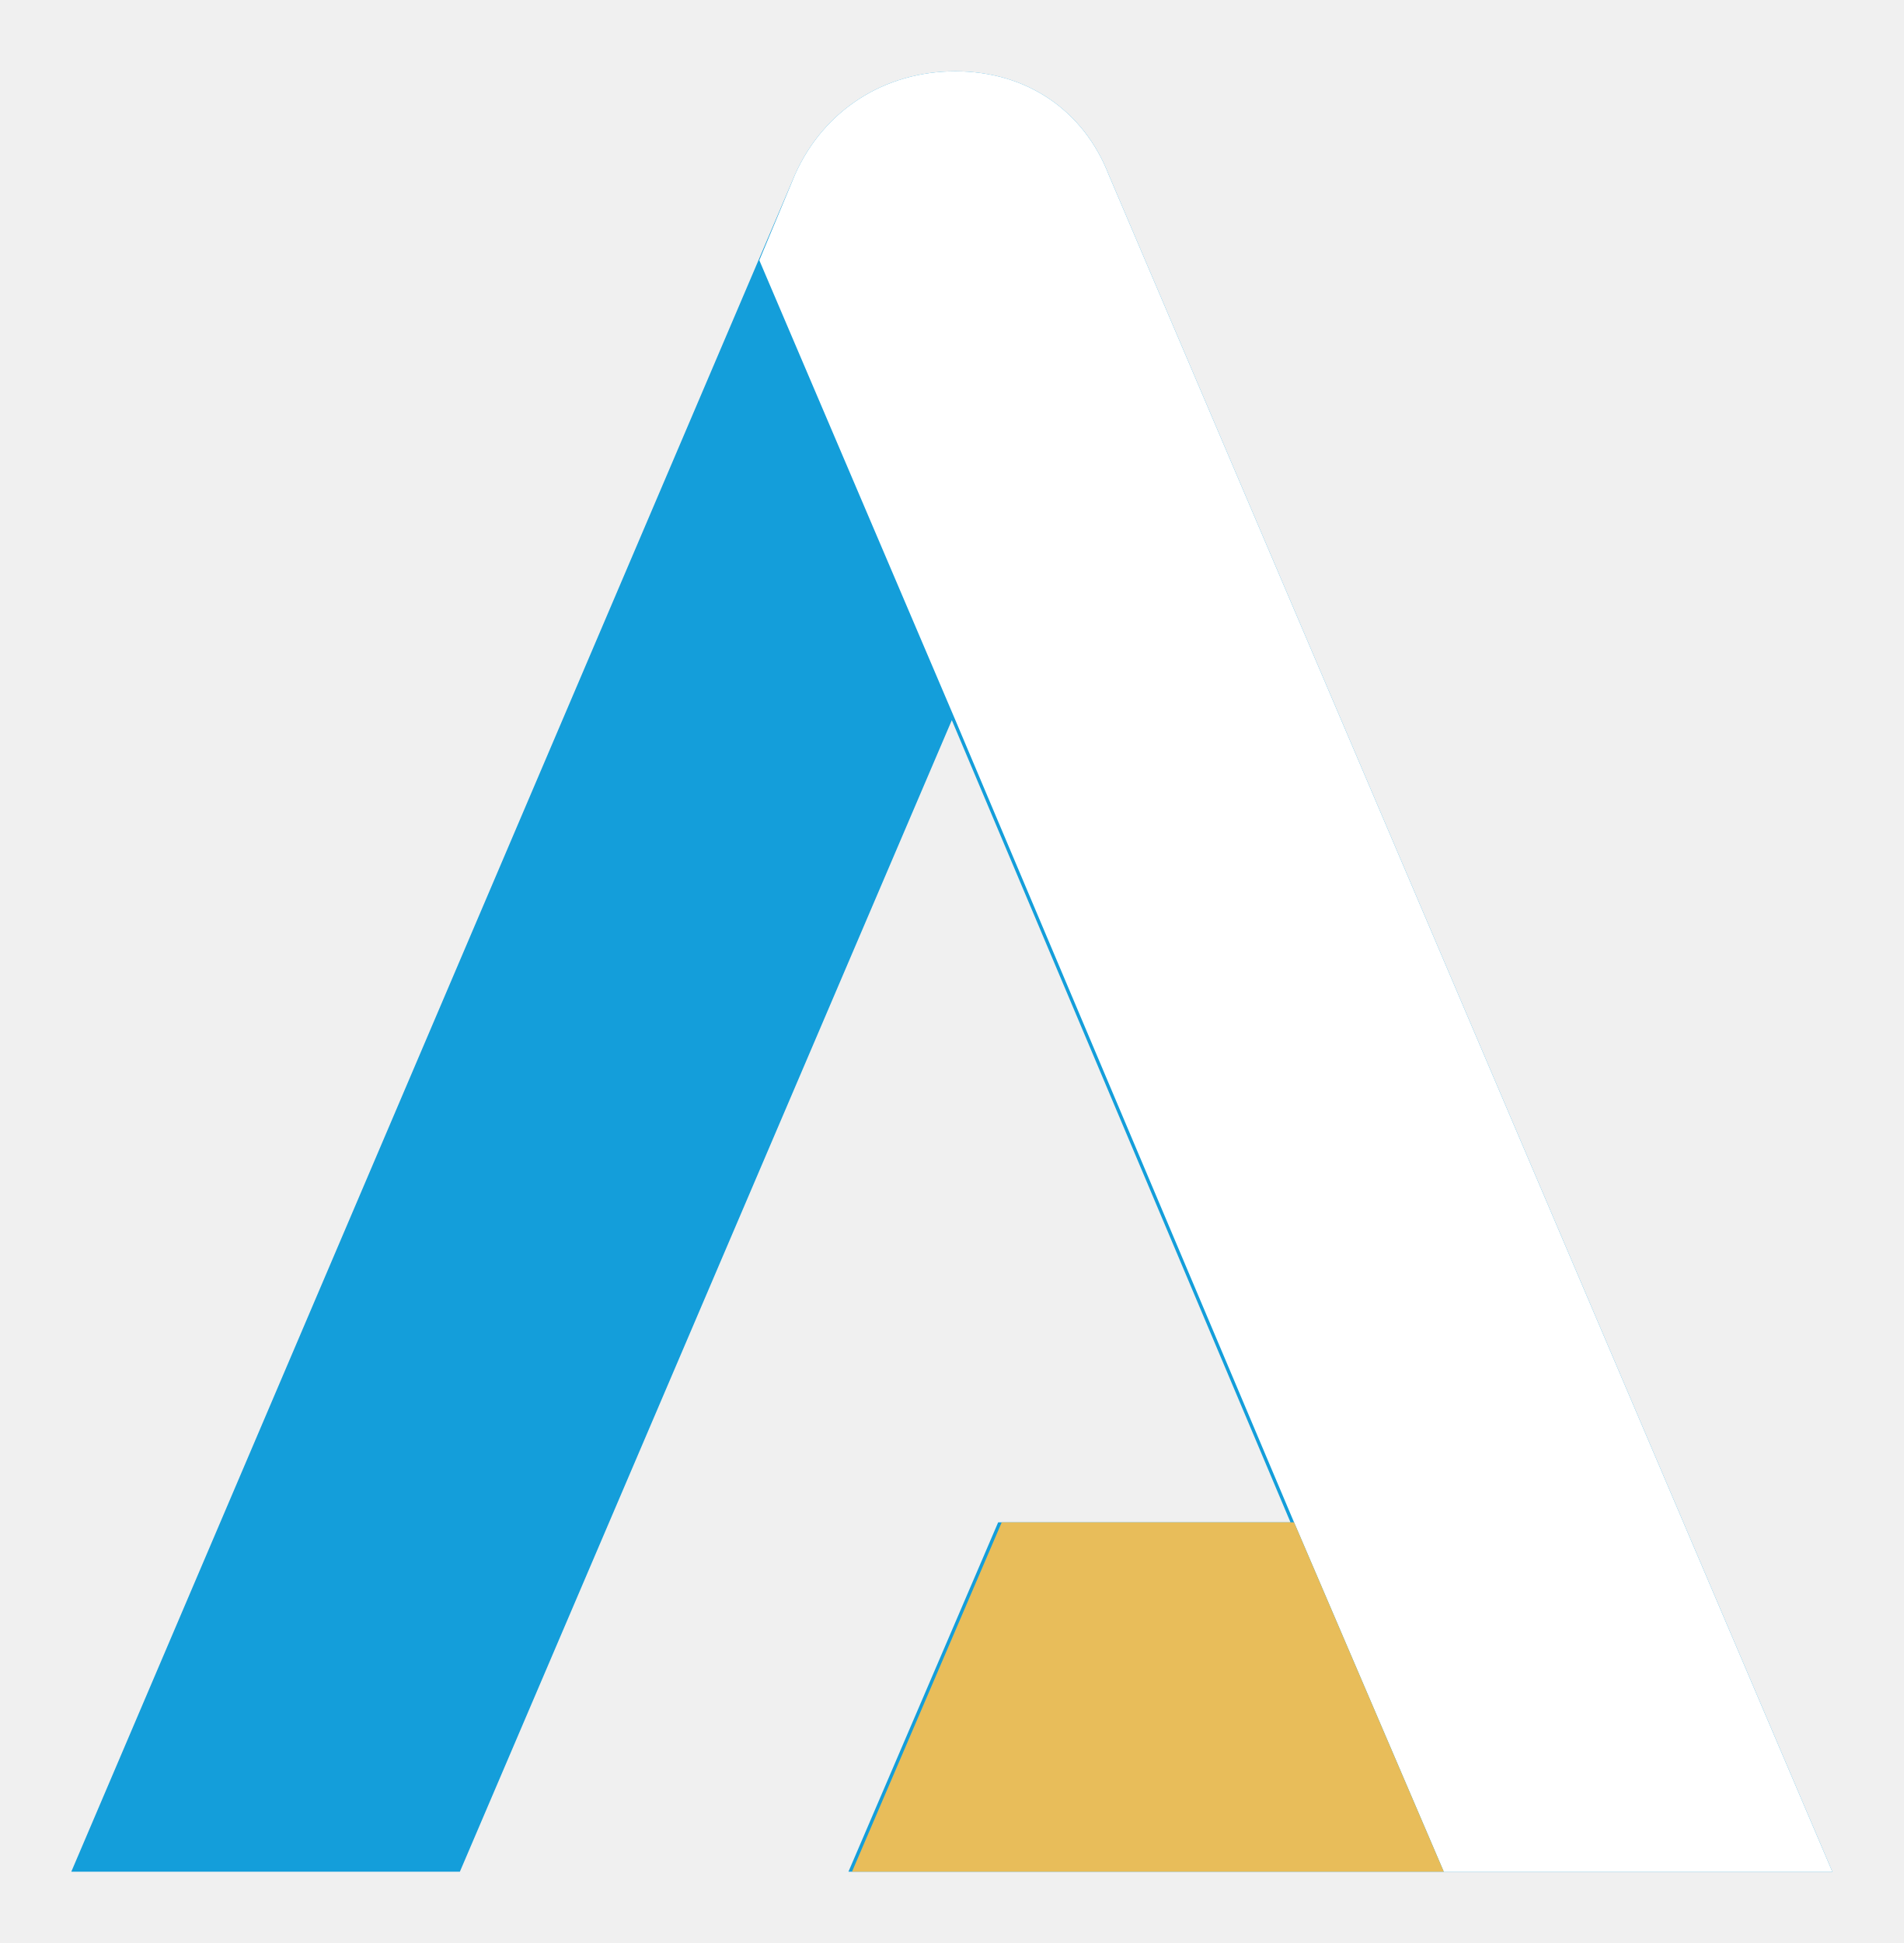
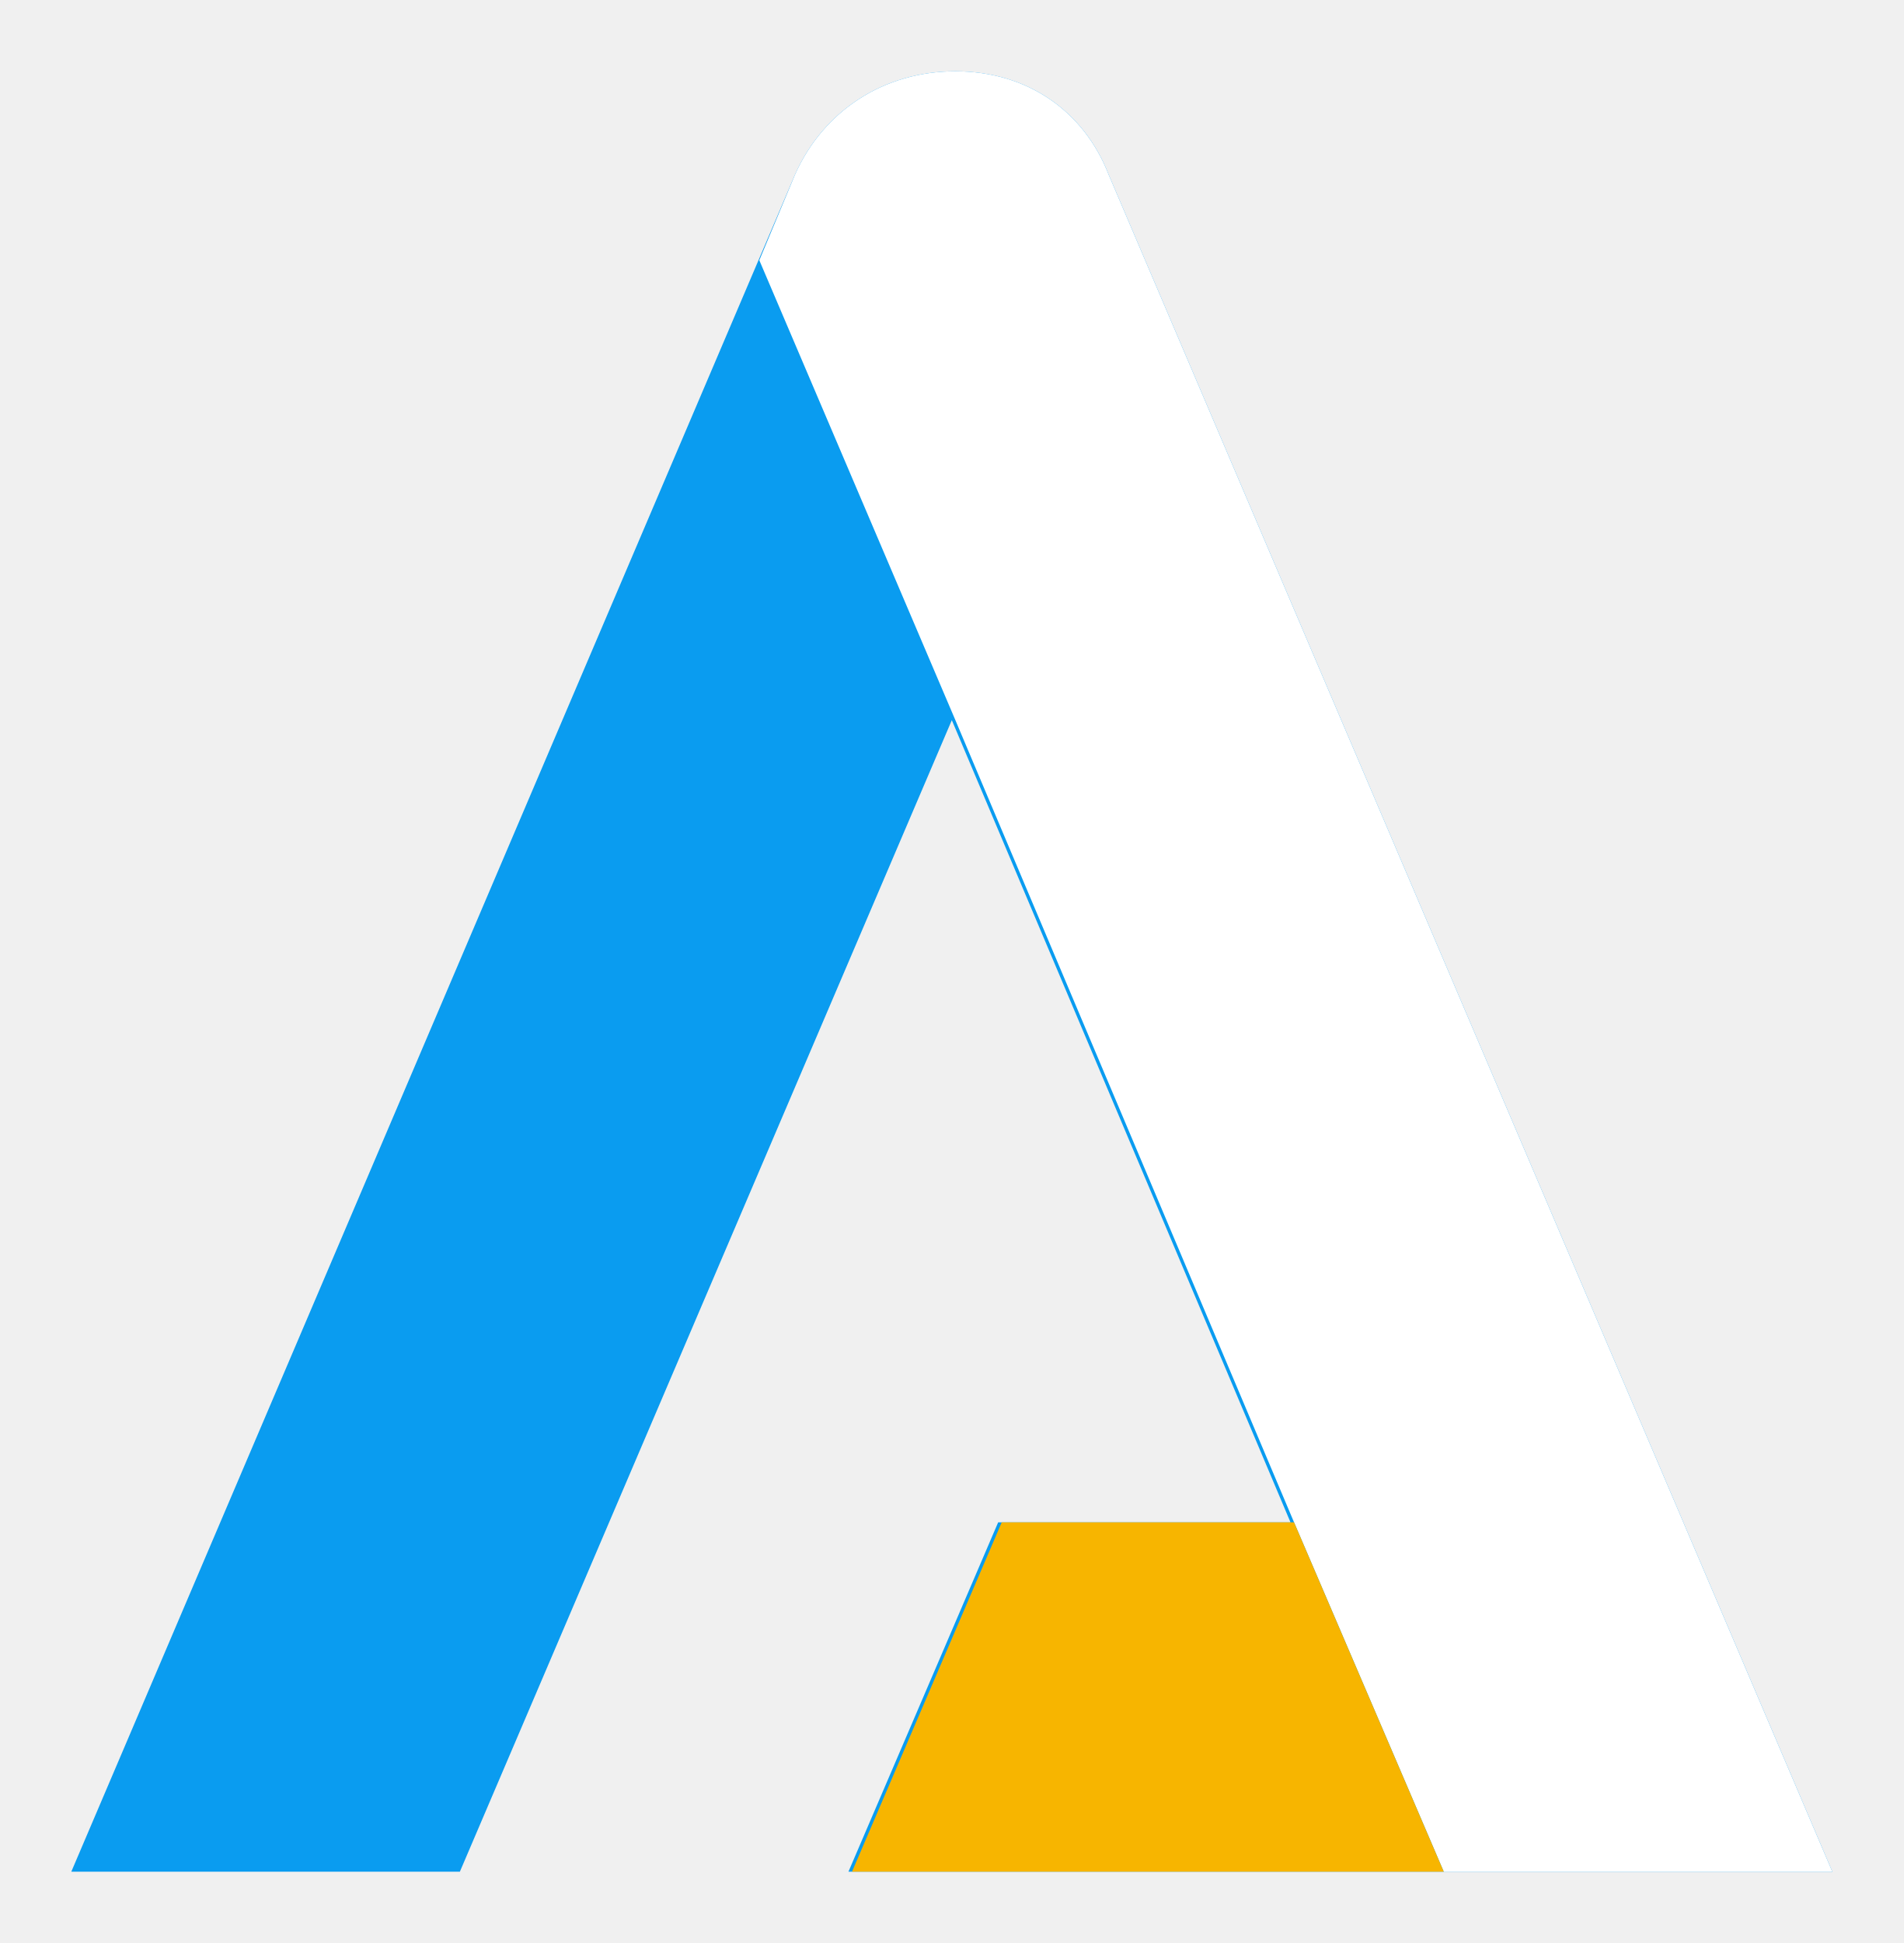
<svg xmlns="http://www.w3.org/2000/svg" viewBox="4.8 6.6 53.4 54.5" role="img" aria-label="AMT">
-   <path fill="#149eda" d="M56.2 59.1 35.9 11.5c-.7-1.8-2.3-2.9-4.3-2.9s-3.7 1.1-4.5 2.9L6.8 59.1h10.9l13.8-32.3L41 49.3h-8.2l-4.2 9.8h27.6z" />
+   <path fill="#0a9cf0" d="M56.2 59.1 35.9 11.5c-.7-1.8-2.3-2.9-4.3-2.9s-3.7 1.1-4.5 2.9L6.8 59.1h10.9l13.8-32.3L41 49.3h-8.2l-4.2 9.8h27.6z" />
  <path fill="#fff" d="m31.6 26.8 9.5 22.5 4.2 9.8h10.9L35.9 11.5c-.7-1.8-2.3-2.9-4.3-2.9s-3.7 1.1-4.5 2.9l-1 2.4 5.5 12.9z" />
-   <path fill="#e8bd5a" d="m32.9 49.3-4.2 9.8h16.6l-4.2-9.8h-8.2z" />
+   <path fill="#f7b500" d="m32.9 49.3-4.2 9.8h16.6l-4.2-9.8h-8.2z" />
</svg>
